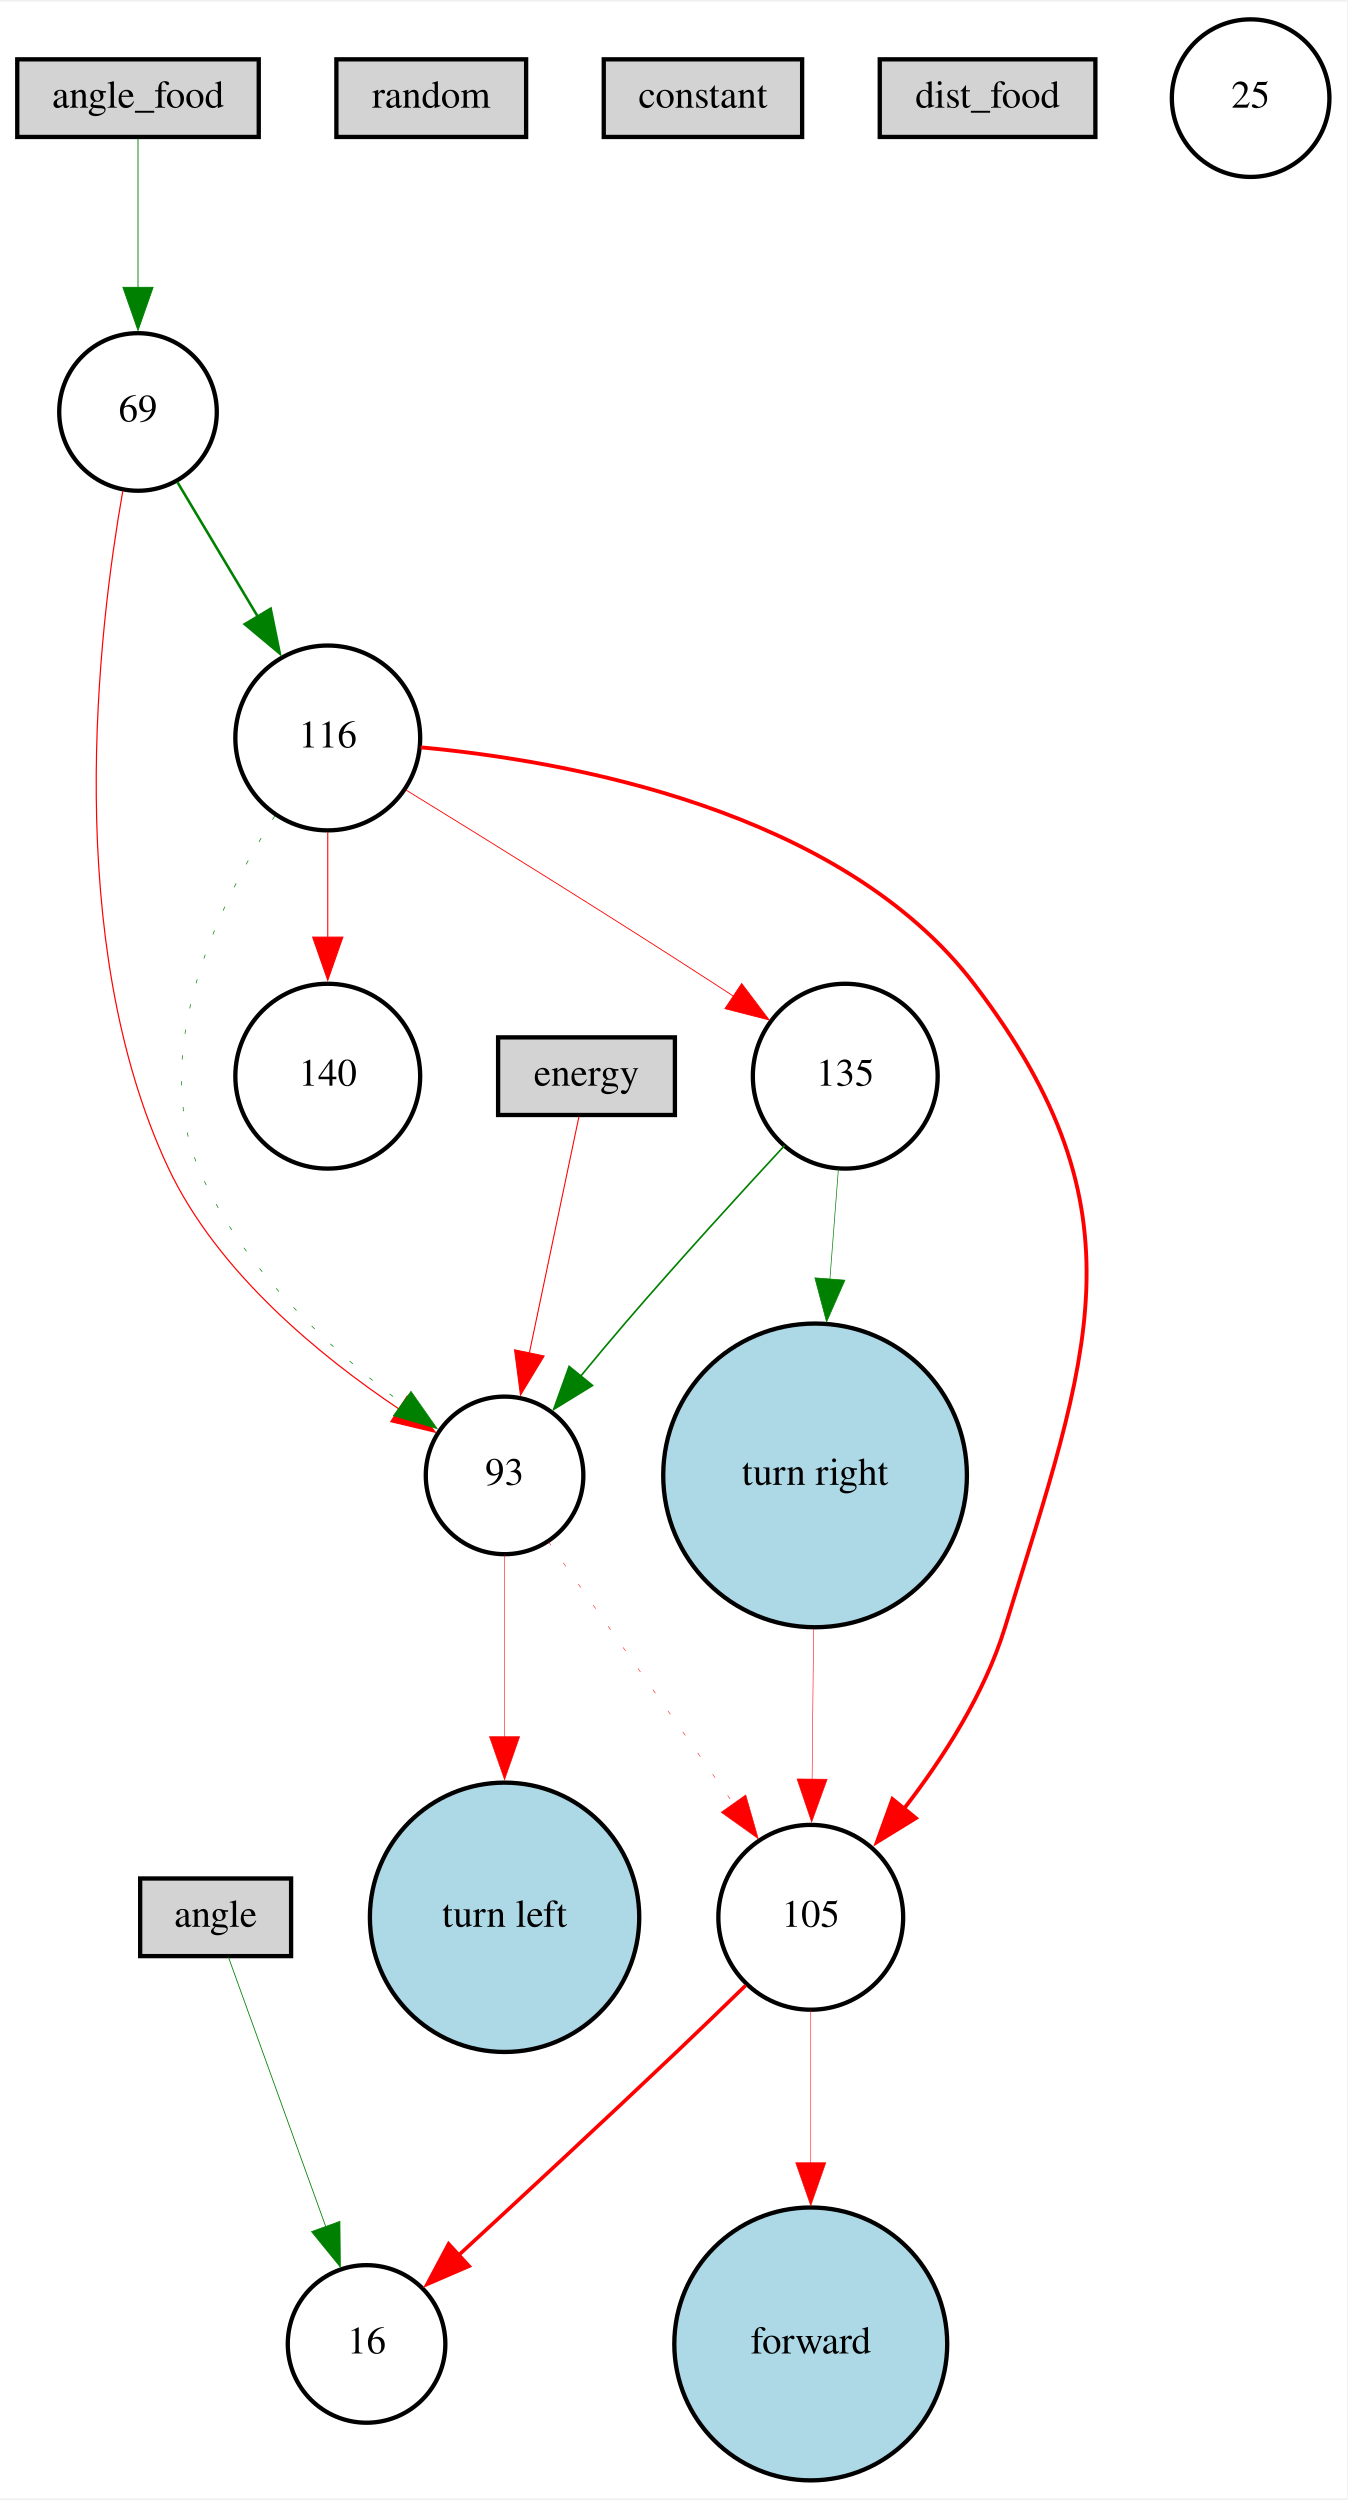
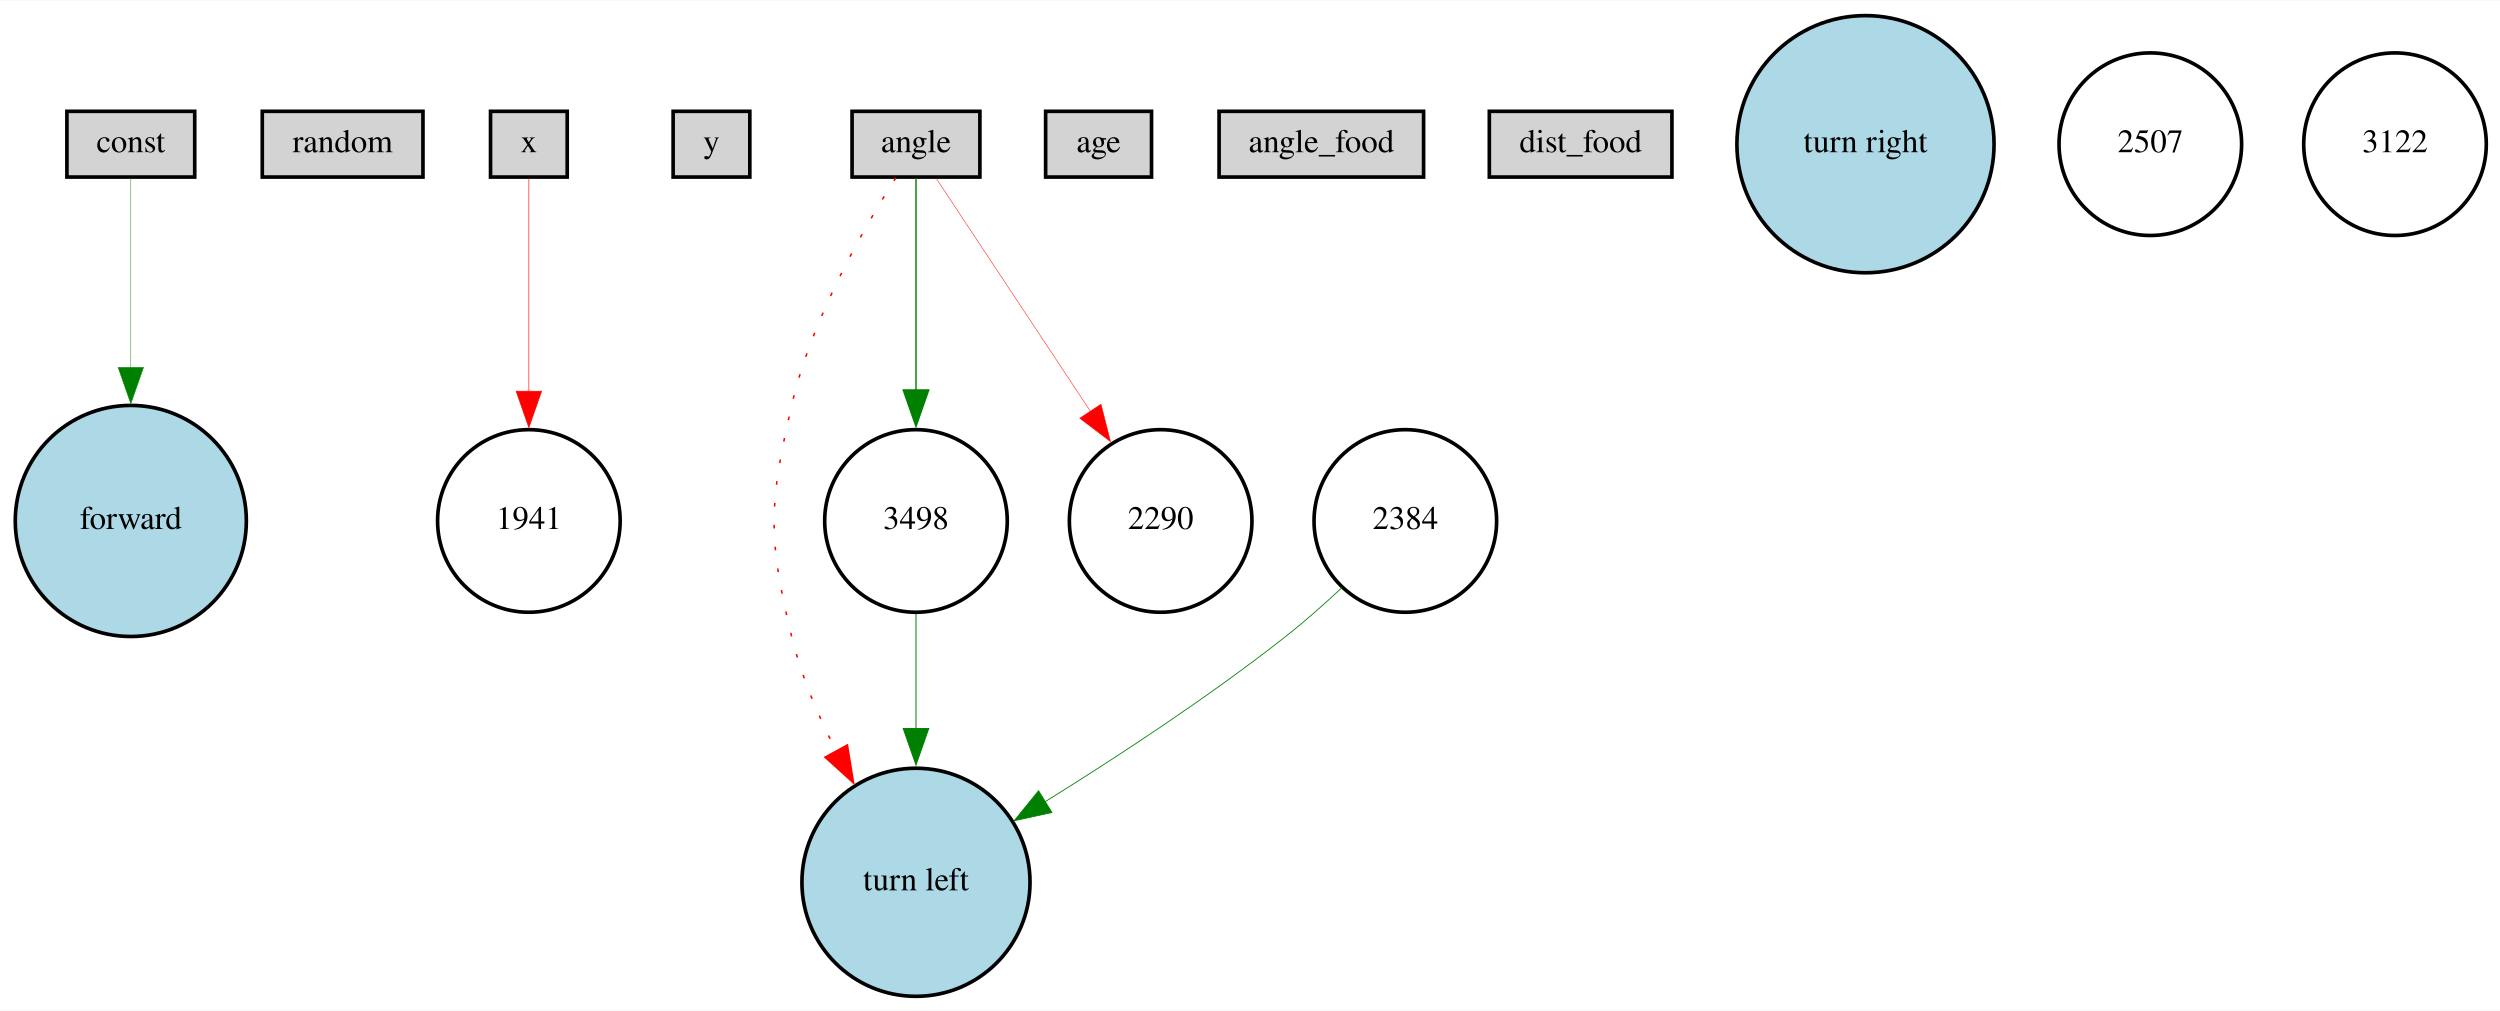
- <svg xmlns="http://www.w3.org/2000/svg" width="312pt" height="579pt" viewBox="0.00 0.00 312.38 578.97">
-   <g id="graph0" class="graph" transform="scale(1 1) rotate(0) translate(4 574.97)">
-     <polygon fill="white" stroke="none" points="-4,4 -4,-574.97 308.38,-574.97 308.38,4 -4,4" />
+ <svg xmlns="http://www.w3.org/2000/svg" width="685pt" height="277pt" viewBox="0.00 0.00 684.57 276.58">
+   <g id="graph0" class="graph" transform="scale(1 1) rotate(0) translate(4 272.58)">
+     <polygon fill="white" stroke="none" points="-4,4 -4,-272.58 680.57,-272.58 680.57,4 -4,4" />
    <g id="node1" class="node">
-       <polygon fill="lightgray" stroke="black" points="63.5,-139.75 28.5,-139.75 28.5,-121.75 63.5,-121.75 63.5,-139.75" />
-       <text text-anchor="middle" x="46" y="-128.55" font-family="Times,serif" font-size="9.00">angle</text>
+       <polygon fill="lightgray" stroke="black" points="49.32,-242.22 14.32,-242.22 14.32,-224.22 49.32,-224.22 49.32,-242.22" />
+       <text text-anchor="middle" x="31.82" y="-231.02" font-family="Times,serif" font-size="9.00">const</text>
+     </g>
+     <g id="node9" class="node">
+       <ellipse fill="lightblue" stroke="black" cx="31.82" cy="-130.05" rx="31.64" ry="31.64" />
+       <text text-anchor="middle" x="31.82" y="-127.85" font-family="Times,serif" font-size="9.00">forward</text>
+     </g>
+     <g id="edge2" class="edge">
+       <path fill="none" stroke="green" stroke-width="0.12" d="M31.82,-223.94C31.82,-212.58 31.82,-191.37 31.82,-172.08" />
+       <polygon fill="green" stroke="green" stroke-width="0.12" points="35.32,-172.12 31.82,-162.12 28.32,-172.12 35.32,-172.12" />
+     </g>
+     <g id="node2" class="node">
+       <polygon fill="lightgray" stroke="black" points="111.82,-242.22 67.82,-242.22 67.82,-224.22 111.82,-224.22 111.82,-242.22" />
+       <text text-anchor="middle" x="89.82" y="-231.02" font-family="Times,serif" font-size="9.00">random</text>
+     </g>
+     <g id="node3" class="node">
+       <polygon fill="lightgray" stroke="black" points="151.32,-242.22 130.32,-242.22 130.32,-224.22 151.32,-224.22 151.32,-242.22" />
+       <text text-anchor="middle" x="140.82" y="-231.02" font-family="Times,serif" font-size="9.00">x</text>
+     </g>
+     <g id="node17" class="node">
+       <ellipse fill="white" stroke="black" cx="140.82" cy="-130.05" rx="25" ry="25" />
+       <text text-anchor="middle" x="140.82" y="-127.85" font-family="Times,serif" font-size="9.00">1941</text>
+     </g>
+     <g id="edge4" class="edge">
+       <path fill="none" stroke="red" stroke-width="0.17" d="M140.82,-223.94C140.82,-211.26 140.82,-186.32 140.82,-165.47" />
+       <polygon fill="red" stroke="red" stroke-width="0.17" points="144.32,-165.59 140.82,-155.59 137.32,-165.59 144.32,-165.59" />
+     </g>
+     <g id="node4" class="node">
+       <polygon fill="lightgray" stroke="black" points="201.32,-242.22 180.32,-242.22 180.32,-224.22 201.32,-224.22 201.32,-242.22" />
+       <text text-anchor="middle" x="190.82" y="-231.02" font-family="Times,serif" font-size="9.00">y</text>
+     </g>
+     <g id="node5" class="node">
+       <polygon fill="lightgray" stroke="black" points="264.32,-242.22 229.32,-242.22 229.32,-224.22 264.32,-224.22 264.32,-242.22" />
+       <text text-anchor="middle" x="246.82" y="-231.02" font-family="Times,serif" font-size="9.00">angle</text>
+     </g>
+     <g id="node10" class="node">
+       <ellipse fill="lightblue" stroke="black" cx="246.82" cy="-31.11" rx="31.23" ry="31.23" />
+       <text text-anchor="middle" x="246.82" y="-28.91" font-family="Times,serif" font-size="9.00">turn left</text>
+     </g>
+     <g id="edge1" class="edge">
+       <path fill="none" stroke="red" stroke-width="0.43" stroke-dasharray="1,5" d="M241.32,-224.02C233.19,-211.34 218.33,-185.93 212.82,-161.87 206.51,-134.29 206.17,-125.72 212.82,-98.23 215.39,-87.59 219.99,-76.76 224.99,-67.01" />
+       <polygon fill="red" stroke="red" stroke-width="0.43" points="228.04,-68.72 229.75,-58.26 221.89,-65.37 228.04,-68.72" />
+     </g>
+     <g id="node12" class="node">
+       <ellipse fill="white" stroke="black" cx="246.82" cy="-130.05" rx="25" ry="25" />
+       <text text-anchor="middle" x="246.82" y="-127.85" font-family="Times,serif" font-size="9.00">3498</text>
+     </g>
+     <g id="edge5" class="edge">
+       <path fill="none" stroke="green" stroke-width="0.39" d="M246.82,-223.94C246.82,-211.32 246.82,-186.55 246.82,-165.75" />
+       <polygon fill="green" stroke="green" stroke-width="0.39" points="250.32,-165.92 246.82,-155.92 243.32,-165.92 250.32,-165.92" />
+     </g>
+     <g id="node15" class="node">
+       <ellipse fill="white" stroke="black" cx="313.82" cy="-130.05" rx="25" ry="25" />
+       <text text-anchor="middle" x="313.82" y="-127.85" font-family="Times,serif" font-size="9.00">2290</text>
+     </g>
+     <g id="edge7" class="edge">
+       <path fill="none" stroke="red" stroke-width="0.13" d="M252.3,-223.94C261.46,-210.11 280.29,-181.67 294.72,-159.88" />
+       <polygon fill="red" stroke="red" stroke-width="0.13" points="297.49,-162.04 300.09,-151.77 291.65,-158.18 297.49,-162.04" />
+     </g>
+     <g id="node6" class="node">
+       <polygon fill="lightgray" stroke="black" points="311.32,-242.22 282.32,-242.22 282.32,-224.22 311.32,-224.22 311.32,-242.22" />
+       <text text-anchor="middle" x="296.82" y="-231.02" font-family="Times,serif" font-size="9.00">age</text>
+     </g>
+     <g id="node7" class="node">
+       <polygon fill="lightgray" stroke="black" points="385.82,-242.22 329.82,-242.22 329.82,-224.22 385.82,-224.22 385.82,-242.22" />
+       <text text-anchor="middle" x="357.82" y="-231.02" font-family="Times,serif" font-size="9.00">angle_food</text>
+     </g>
+     <g id="node8" class="node">
+       <polygon fill="lightgray" stroke="black" points="453.82,-242.22 403.82,-242.22 403.82,-224.22 453.82,-224.22 453.82,-242.22" />
+       <text text-anchor="middle" x="428.82" y="-231.02" font-family="Times,serif" font-size="9.00">dist_food</text>
+     </g>
+     <g id="node11" class="node">
+       <ellipse fill="lightblue" stroke="black" cx="506.82" cy="-233.22" rx="35.21" ry="35.21" />
+       <text text-anchor="middle" x="506.82" y="-231.02" font-family="Times,serif" font-size="9.00">turn right</text>
+     </g>
+     <g id="edge6" class="edge">
+       <path fill="none" stroke="green" stroke-width="0.27" d="M246.82,-104.59C246.82,-94.98 246.82,-83.69 246.82,-72.92" />
+       <polygon fill="green" stroke="green" stroke-width="0.27" points="250.32,-73.23 246.82,-63.23 243.32,-73.23 250.32,-73.23" />
+     </g>
+     <g id="node13" class="node">
+       <ellipse fill="white" stroke="black" cx="584.82" cy="-233.22" rx="25" ry="25" />
+       <text text-anchor="middle" x="584.82" y="-231.02" font-family="Times,serif" font-size="9.00">2507</text>
    </g>
    <g id="node14" class="node">
-       <ellipse fill="white" stroke="black" cx="81" cy="-31.82" rx="18.27" ry="18.27" />
-       <text text-anchor="middle" x="81" y="-29.62" font-family="Times,serif" font-size="9.00">16</text>
-     </g>
-     <g id="edge14" class="edge">
-       <path fill="none" stroke="green" stroke-width="0.19" d="M48.98,-121.49C53.93,-107.8 64.02,-79.85 71.56,-58.97" />
-       <polygon fill="green" stroke="green" stroke-width="0.19" points="74.82,-60.24 74.92,-49.64 68.24,-57.86 74.82,-60.24" />
-     </g>
-     <g id="node2" class="node">
-       <polygon fill="lightgray" stroke="black" points="152.5,-334.79 111.5,-334.79 111.5,-316.79 152.5,-316.79 152.5,-334.79" />
-       <text text-anchor="middle" x="132" y="-323.59" font-family="Times,serif" font-size="9.00">energy</text>
-     </g>
-     <g id="node17" class="node">
-       <ellipse fill="white" stroke="black" cx="113" cy="-233.22" rx="18.27" ry="18.27" />
-       <text text-anchor="middle" x="113" y="-231.02" font-family="Times,serif" font-size="9.00">93</text>
-     </g>
-     <g id="edge9" class="edge">
-       <path fill="none" stroke="red" stroke-width="0.25" d="M130.25,-316.43C127.65,-304.07 122.68,-280.37 118.74,-261.57" />
-       <polygon fill="red" stroke="red" stroke-width="0.25" points="122.17,-260.9 116.69,-251.83 115.32,-262.34 122.17,-260.9" />
-     </g>
-     <g id="node3" class="node">
-       <polygon fill="lightgray" stroke="black" points="118,-561.58 74,-561.58 74,-543.58 118,-543.58 118,-561.58" />
-       <text text-anchor="middle" x="96" y="-550.38" font-family="Times,serif" font-size="9.00">random</text>
-     </g>
-     <g id="node4" class="node">
-       <polygon fill="lightgray" stroke="black" points="182,-561.58 136,-561.58 136,-543.58 182,-543.58 182,-561.58" />
-       <text text-anchor="middle" x="159" y="-550.38" font-family="Times,serif" font-size="9.00">constant</text>
-     </g>
-     <g id="node5" class="node">
-       <polygon fill="lightgray" stroke="black" points="56,-561.58 0,-561.58 0,-543.58 56,-543.58 56,-561.58" />
-       <text text-anchor="middle" x="28" y="-550.38" font-family="Times,serif" font-size="9.00">angle_food</text>
-     </g>
-     <g id="node10" class="node">
-       <ellipse fill="white" stroke="black" cx="28" cy="-479.81" rx="18.27" ry="18.27" />
-       <text text-anchor="middle" x="28" y="-477.61" font-family="Times,serif" font-size="9.00">69</text>
+       <ellipse fill="white" stroke="black" cx="380.82" cy="-130.05" rx="25" ry="25" />
+       <text text-anchor="middle" x="380.82" y="-127.85" font-family="Times,serif" font-size="9.00">2384</text>
    </g>
    <g id="edge3" class="edge">
-       <path fill="none" stroke="green" stroke-width="0.21" d="M28,-543.19C28,-534.61 28,-520.81 28,-508.37" />
-       <polygon fill="green" stroke="green" stroke-width="0.21" points="31.5,-508.71 28,-498.71 24.5,-508.71 31.5,-508.71" />
-     </g>
-     <g id="node6" class="node">
-       <polygon fill="lightgray" stroke="black" points="250,-561.58 200,-561.58 200,-543.58 250,-543.58 250,-561.58" />
-       <text text-anchor="middle" x="225" y="-550.38" font-family="Times,serif" font-size="9.00">dist_food</text>
-     </g>
-     <g id="node7" class="node">
-       <ellipse fill="lightblue" stroke="black" cx="184" cy="-31.82" rx="31.64" ry="31.64" />
-       <text text-anchor="middle" x="184" y="-29.62" font-family="Times,serif" font-size="9.00">forward</text>
-     </g>
-     <g id="node8" class="node">
-       <ellipse fill="lightblue" stroke="black" cx="113" cy="-130.75" rx="31.23" ry="31.23" />
-       <text text-anchor="middle" x="113" y="-128.55" font-family="Times,serif" font-size="9.00">turn left</text>
-     </g>
-     <g id="node9" class="node">
-       <ellipse fill="lightblue" stroke="black" cx="185" cy="-233.22" rx="35.21" ry="35.21" />
-       <text text-anchor="middle" x="185" y="-231.02" font-family="Times,serif" font-size="9.00">turn right</text>
-     </g>
-     <g id="node12" class="node">
-       <ellipse fill="white" stroke="black" cx="184" cy="-130.75" rx="21.43" ry="21.43" />
-       <text text-anchor="middle" x="184" y="-128.55" font-family="Times,serif" font-size="9.00">105</text>
-     </g>
-     <g id="edge15" class="edge">
-       <path fill="none" stroke="red" stroke-width="0.13" d="M184.66,-197.64C184.54,-186.29 184.42,-173.75 184.31,-162.68" />
-       <polygon fill="red" stroke="red" stroke-width="0.13" points="187.81,-162.77 184.21,-152.81 180.81,-162.84 187.81,-162.77" />
-     </g>
-     <g id="node15" class="node">
-       <ellipse fill="white" stroke="black" cx="72" cy="-404.22" rx="21.43" ry="21.43" />
-       <text text-anchor="middle" x="72" y="-402.02" font-family="Times,serif" font-size="9.00">116</text>
-     </g>
-     <g id="edge4" class="edge">
-       <path fill="none" stroke="green" stroke-width="0.6" d="M37.12,-463.56C42.51,-454.54 49.51,-442.84 55.81,-432.29" />
-       <polygon fill="green" stroke="green" stroke-width="0.6" points="58.76,-434.19 60.88,-423.81 52.75,-430.6 58.76,-434.19" />
-     </g>
-     <g id="edge11" class="edge">
-       <path fill="none" stroke="red" stroke-width="0.28" d="M24.47,-461.46C18.72,-428.9 10.32,-357.2 35,-304.58 46.33,-280.42 70.18,-260.9 88.54,-248.6" />
-       <polygon fill="red" stroke="red" stroke-width="0.28" points="90.4,-251.57 96.93,-243.23 86.62,-245.68 90.4,-251.57" />
-     </g>
-     <g id="node11" class="node">
-       <ellipse fill="white" stroke="black" cx="192" cy="-325.79" rx="21.43" ry="21.43" />
-       <text text-anchor="middle" x="192" y="-323.59" font-family="Times,serif" font-size="9.00">135</text>
-     </g>
-     <g id="edge13" class="edge">
-       <path fill="none" stroke="green" stroke-width="0.16" d="M190.41,-304.24C189.82,-296.58 189.12,-287.56 188.43,-278.58" />
-       <polygon fill="green" stroke="green" stroke-width="0.16" points="191.93,-278.49 187.67,-268.79 184.95,-279.03 191.93,-278.49" />
-     </g>
-     <g id="edge8" class="edge">
-       <path fill="none" stroke="green" stroke-width="0.39" d="M177.93,-309.71C167.56,-298.51 153.2,-282.76 141,-268.58 137.6,-264.63 134.05,-260.36 130.65,-256.23" />
-       <polygon fill="green" stroke="green" stroke-width="0.39" points="133.4,-254.07 124.38,-248.52 127.97,-258.49 133.4,-254.07" />
-     </g>
-     <g id="edge2" class="edge">
-       <path fill="none" stroke="red" stroke-width="0.12" d="M184,-109.2C184,-98.86 184,-85.96 184,-73.72" />
-       <polygon fill="red" stroke="red" stroke-width="0.12" points="187.5,-73.85 184,-63.85 180.5,-73.85 187.5,-73.85" />
-     </g>
-     <g id="edge16" class="edge">
-       <path fill="none" stroke="red" stroke-width="0.85" d="M168.93,-114.98C163.89,-110.07 158.22,-104.6 153,-99.64 136.1,-83.59 116.73,-65.64 102.34,-52.39" />
-       <polygon fill="red" stroke="red" stroke-width="0.85" points="104.77,-49.87 95.04,-45.67 100.03,-55.02 104.77,-49.87" />
-     </g>
-     <g id="node13" class="node">
-       <ellipse fill="white" stroke="black" cx="72" cy="-325.79" rx="21.43" ry="21.43" />
-       <text text-anchor="middle" x="72" y="-323.59" font-family="Times,serif" font-size="9.00">140</text>
-     </g>
-     <g id="edge7" class="edge">
-       <path fill="none" stroke="red" stroke-width="0.2" d="M90.05,-392.2C108.3,-380.99 137.27,-363.05 162,-347 163.41,-346.09 164.86,-345.14 166.31,-344.18" />
-       <polygon fill="red" stroke="red" stroke-width="0.2" points="167.98,-347.28 174.36,-338.82 164.1,-341.45 167.98,-347.28" />
-     </g>
-     <g id="edge12" class="edge">
-       <path fill="none" stroke="red" stroke-width="0.9" d="M93.57,-402.04C127.08,-398.95 191.01,-387.72 222,-347 262.19,-294.2 248.53,-261.28 229,-197.87 224.29,-182.58 214.71,-167.66 205.59,-155.88" />
-       <polygon fill="red" stroke="red" stroke-width="0.9" points="208.37,-153.75 199.34,-148.2 202.94,-158.17 208.37,-153.75" />
-     </g>
-     <g id="edge10" class="edge">
-       <path fill="none" stroke="red" stroke-width="0.25" d="M72,-382.33C72,-374.83 72,-366.21 72,-358.02" />
-       <polygon fill="red" stroke="red" stroke-width="0.25" points="75.5,-358.03 72,-348.03 68.5,-358.03 75.5,-358.03" />
-     </g>
-     <g id="edge5" class="edge">
-       <path fill="none" stroke="green" stroke-width="0.16" stroke-dasharray="1,5" d="M59.7,-386.1C46.96,-366.14 30.43,-332.33 42,-304.58 51.55,-281.66 72.6,-262.39 89.31,-249.84" />
-       <polygon fill="green" stroke="green" stroke-width="0.16" points="91.3,-252.72 97.38,-244.05 87.21,-247.04 91.3,-252.72" />
+       <path fill="none" stroke="green" stroke-width="0.23" d="M363.51,-111.83C358.59,-107.23 353.12,-102.39 347.82,-98.23 326.95,-81.84 302.02,-65.49 282.15,-53.15" />
+       <polygon fill="green" stroke="green" stroke-width="0.23" points="284.06,-50.22 273.71,-47.96 280.39,-56.18 284.06,-50.22" />
    </g>
    <g id="node16" class="node">
-       <ellipse fill="white" stroke="black" cx="286" cy="-552.58" rx="18.27" ry="18.27" />
-       <text text-anchor="middle" x="286" y="-550.38" font-family="Times,serif" font-size="9.00">25</text>
-     </g>
-     <g id="edge6" class="edge">
-       <path fill="none" stroke="red" stroke-width="0.13" d="M113,-214.72C113,-203.03 113,-187.14 113,-172.4" />
-       <polygon fill="red" stroke="red" stroke-width="0.13" points="116.5,-172.63 113,-162.63 109.5,-172.63 116.5,-172.63" />
-     </g>
-     <g id="edge1" class="edge">
-       <path fill="none" stroke="red" stroke-width="0.12" stroke-dasharray="1,5" d="M123.17,-217.83C134.35,-202.02 152.5,-176.32 166.07,-157.12" />
-       <polygon fill="red" stroke="red" stroke-width="0.12" points="168.93,-159.14 171.84,-148.95 163.22,-155.1 168.93,-159.14" />
+       <ellipse fill="white" stroke="black" cx="651.82" cy="-233.22" rx="25" ry="25" />
+       <text text-anchor="middle" x="651.82" y="-231.02" font-family="Times,serif" font-size="9.00">3122</text>
    </g>
  </g>
</svg>
